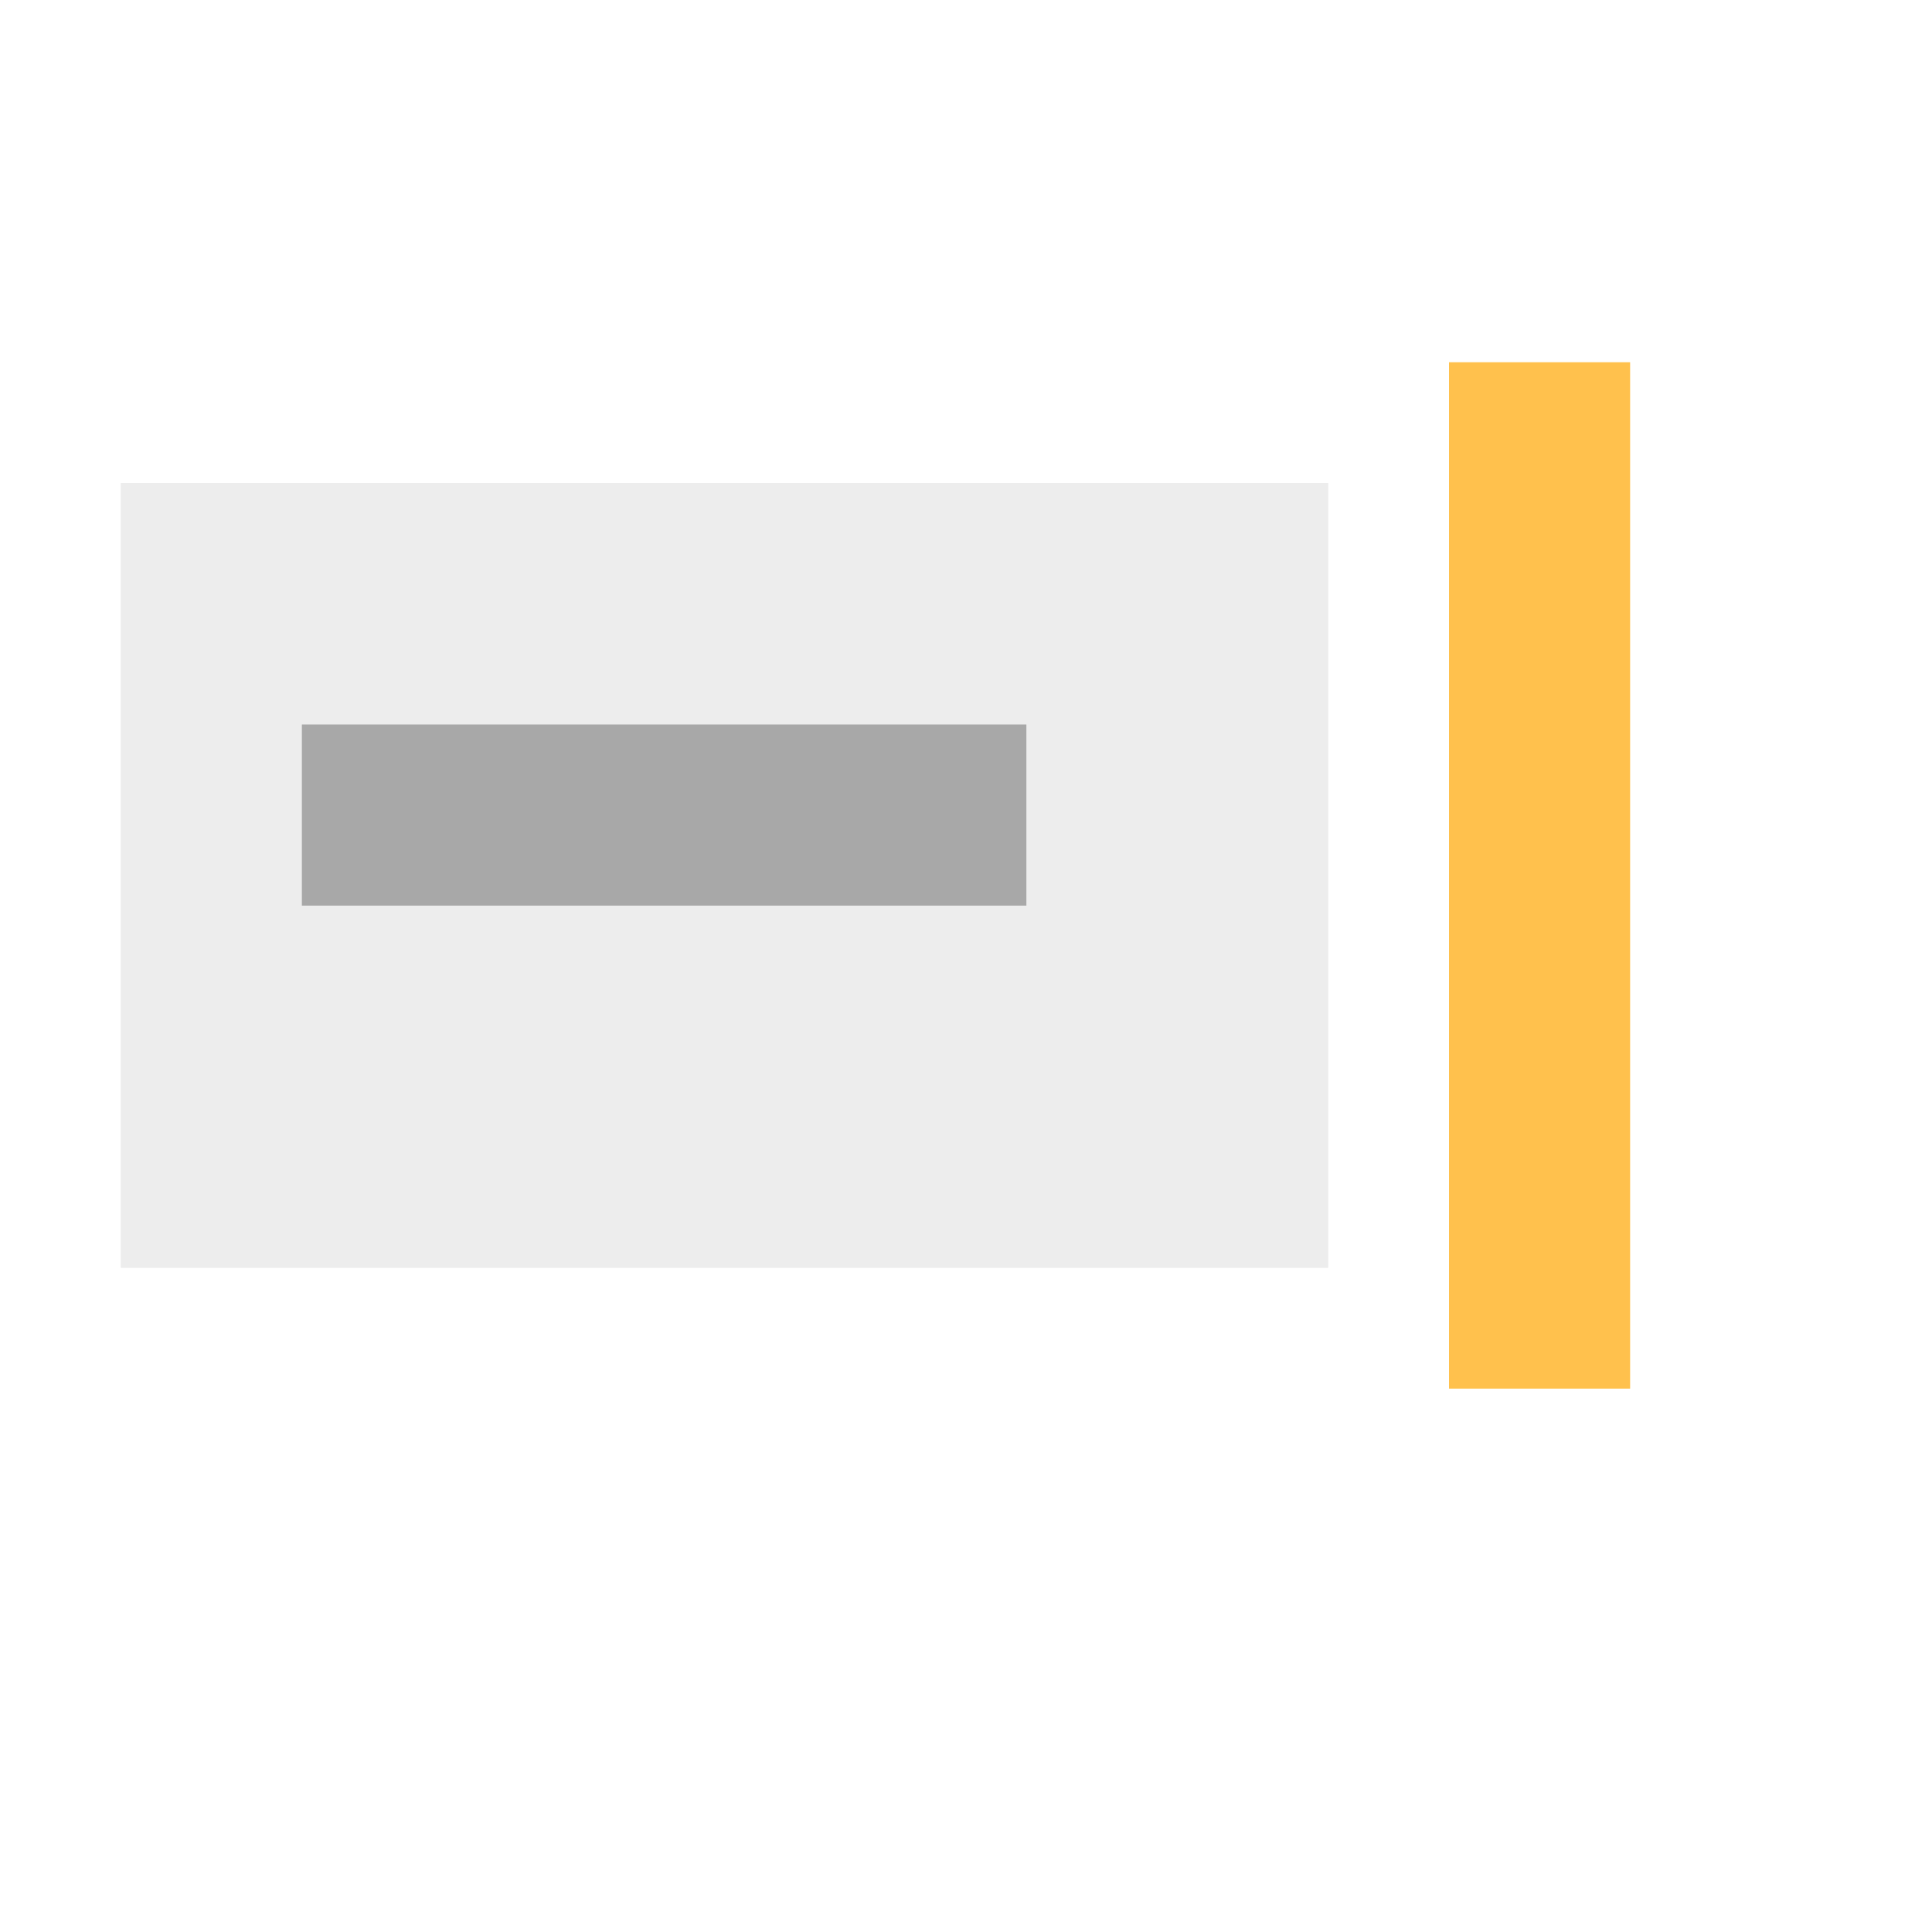
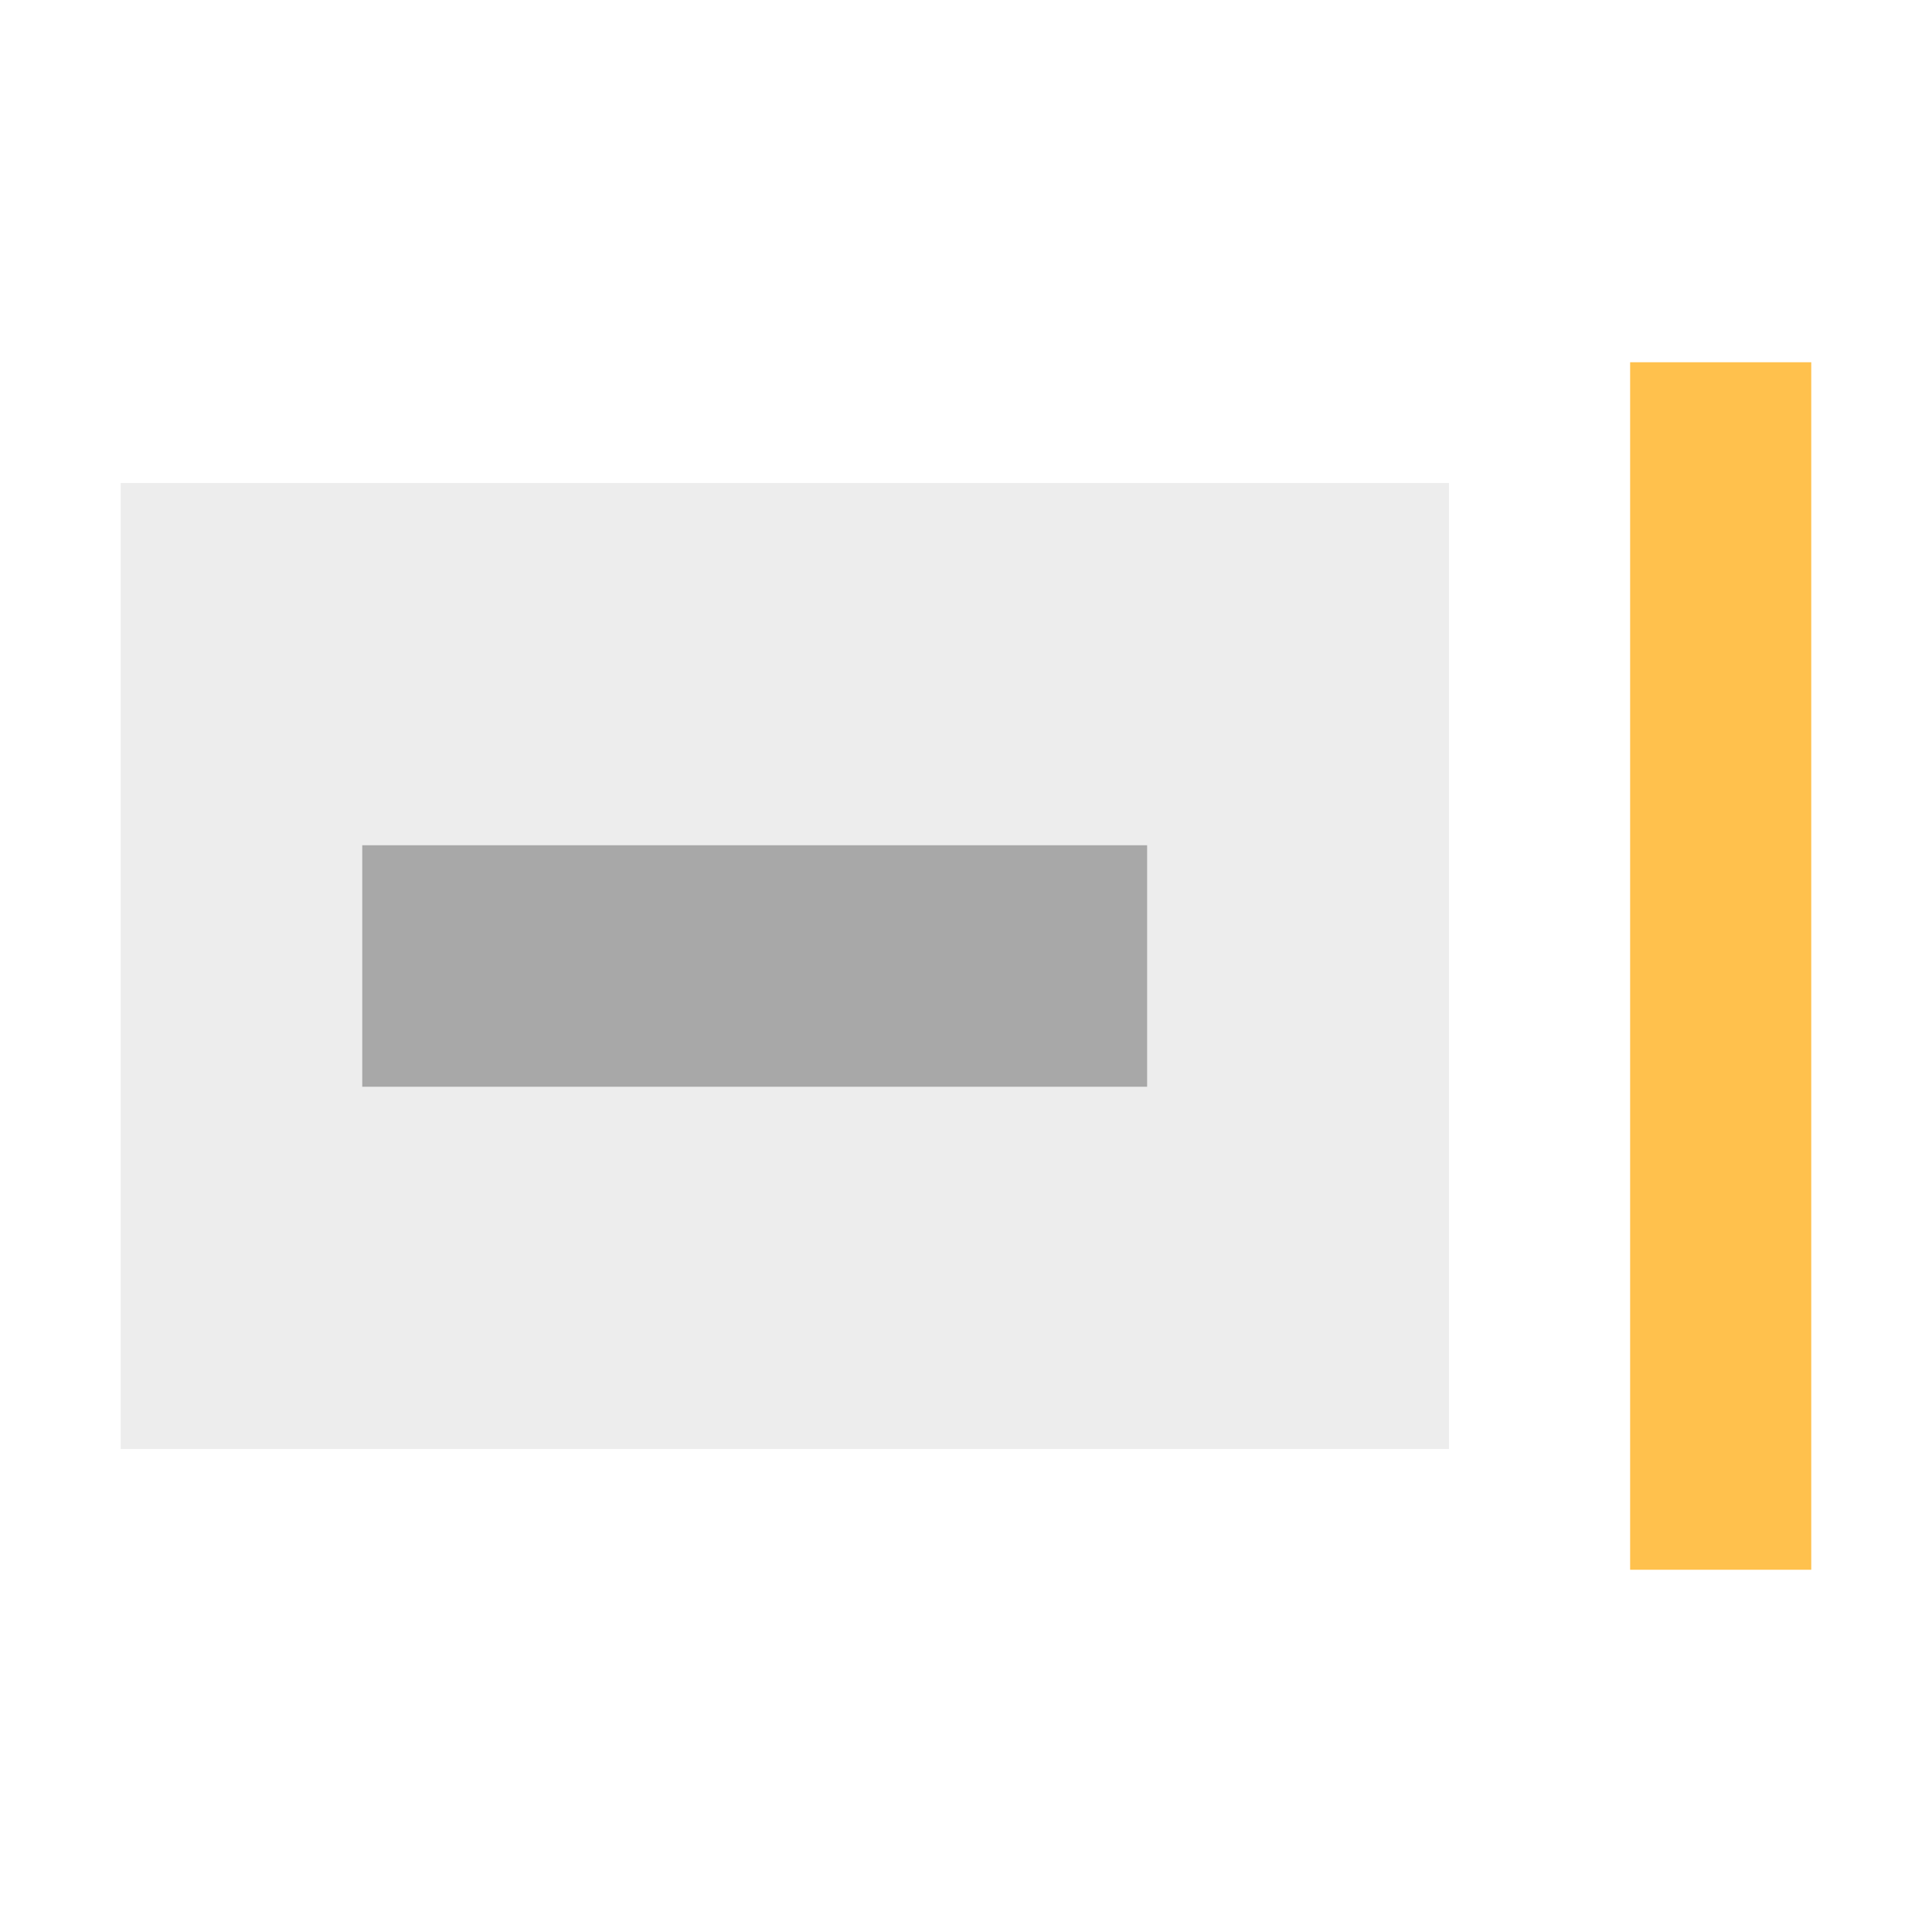
<svg xmlns="http://www.w3.org/2000/svg" viewBox="0 0 32 32">
-   <rect x="2.5" y="8.5" width="19" height="12" fill="#EDEDED" stroke="#EDEDED" stroke-width="1" />
-   <rect x="5" y="12" width="12" height="3" fill="#A8A8A8" />
-   <rect x="24" y="6" width="3" height="17" fill="#FFC14D" />
+   <rect x="2.5" y="8.5" width="21" height="15" fill="#EDEDED" stroke="#EDEDED" stroke-width="1" />
+   <rect x="6" y="14" width="13" height="4" fill="#A8A8A8" />
+   <rect x="27" y="6" width="3" height="20" fill="#FFC14D" />
</svg>
